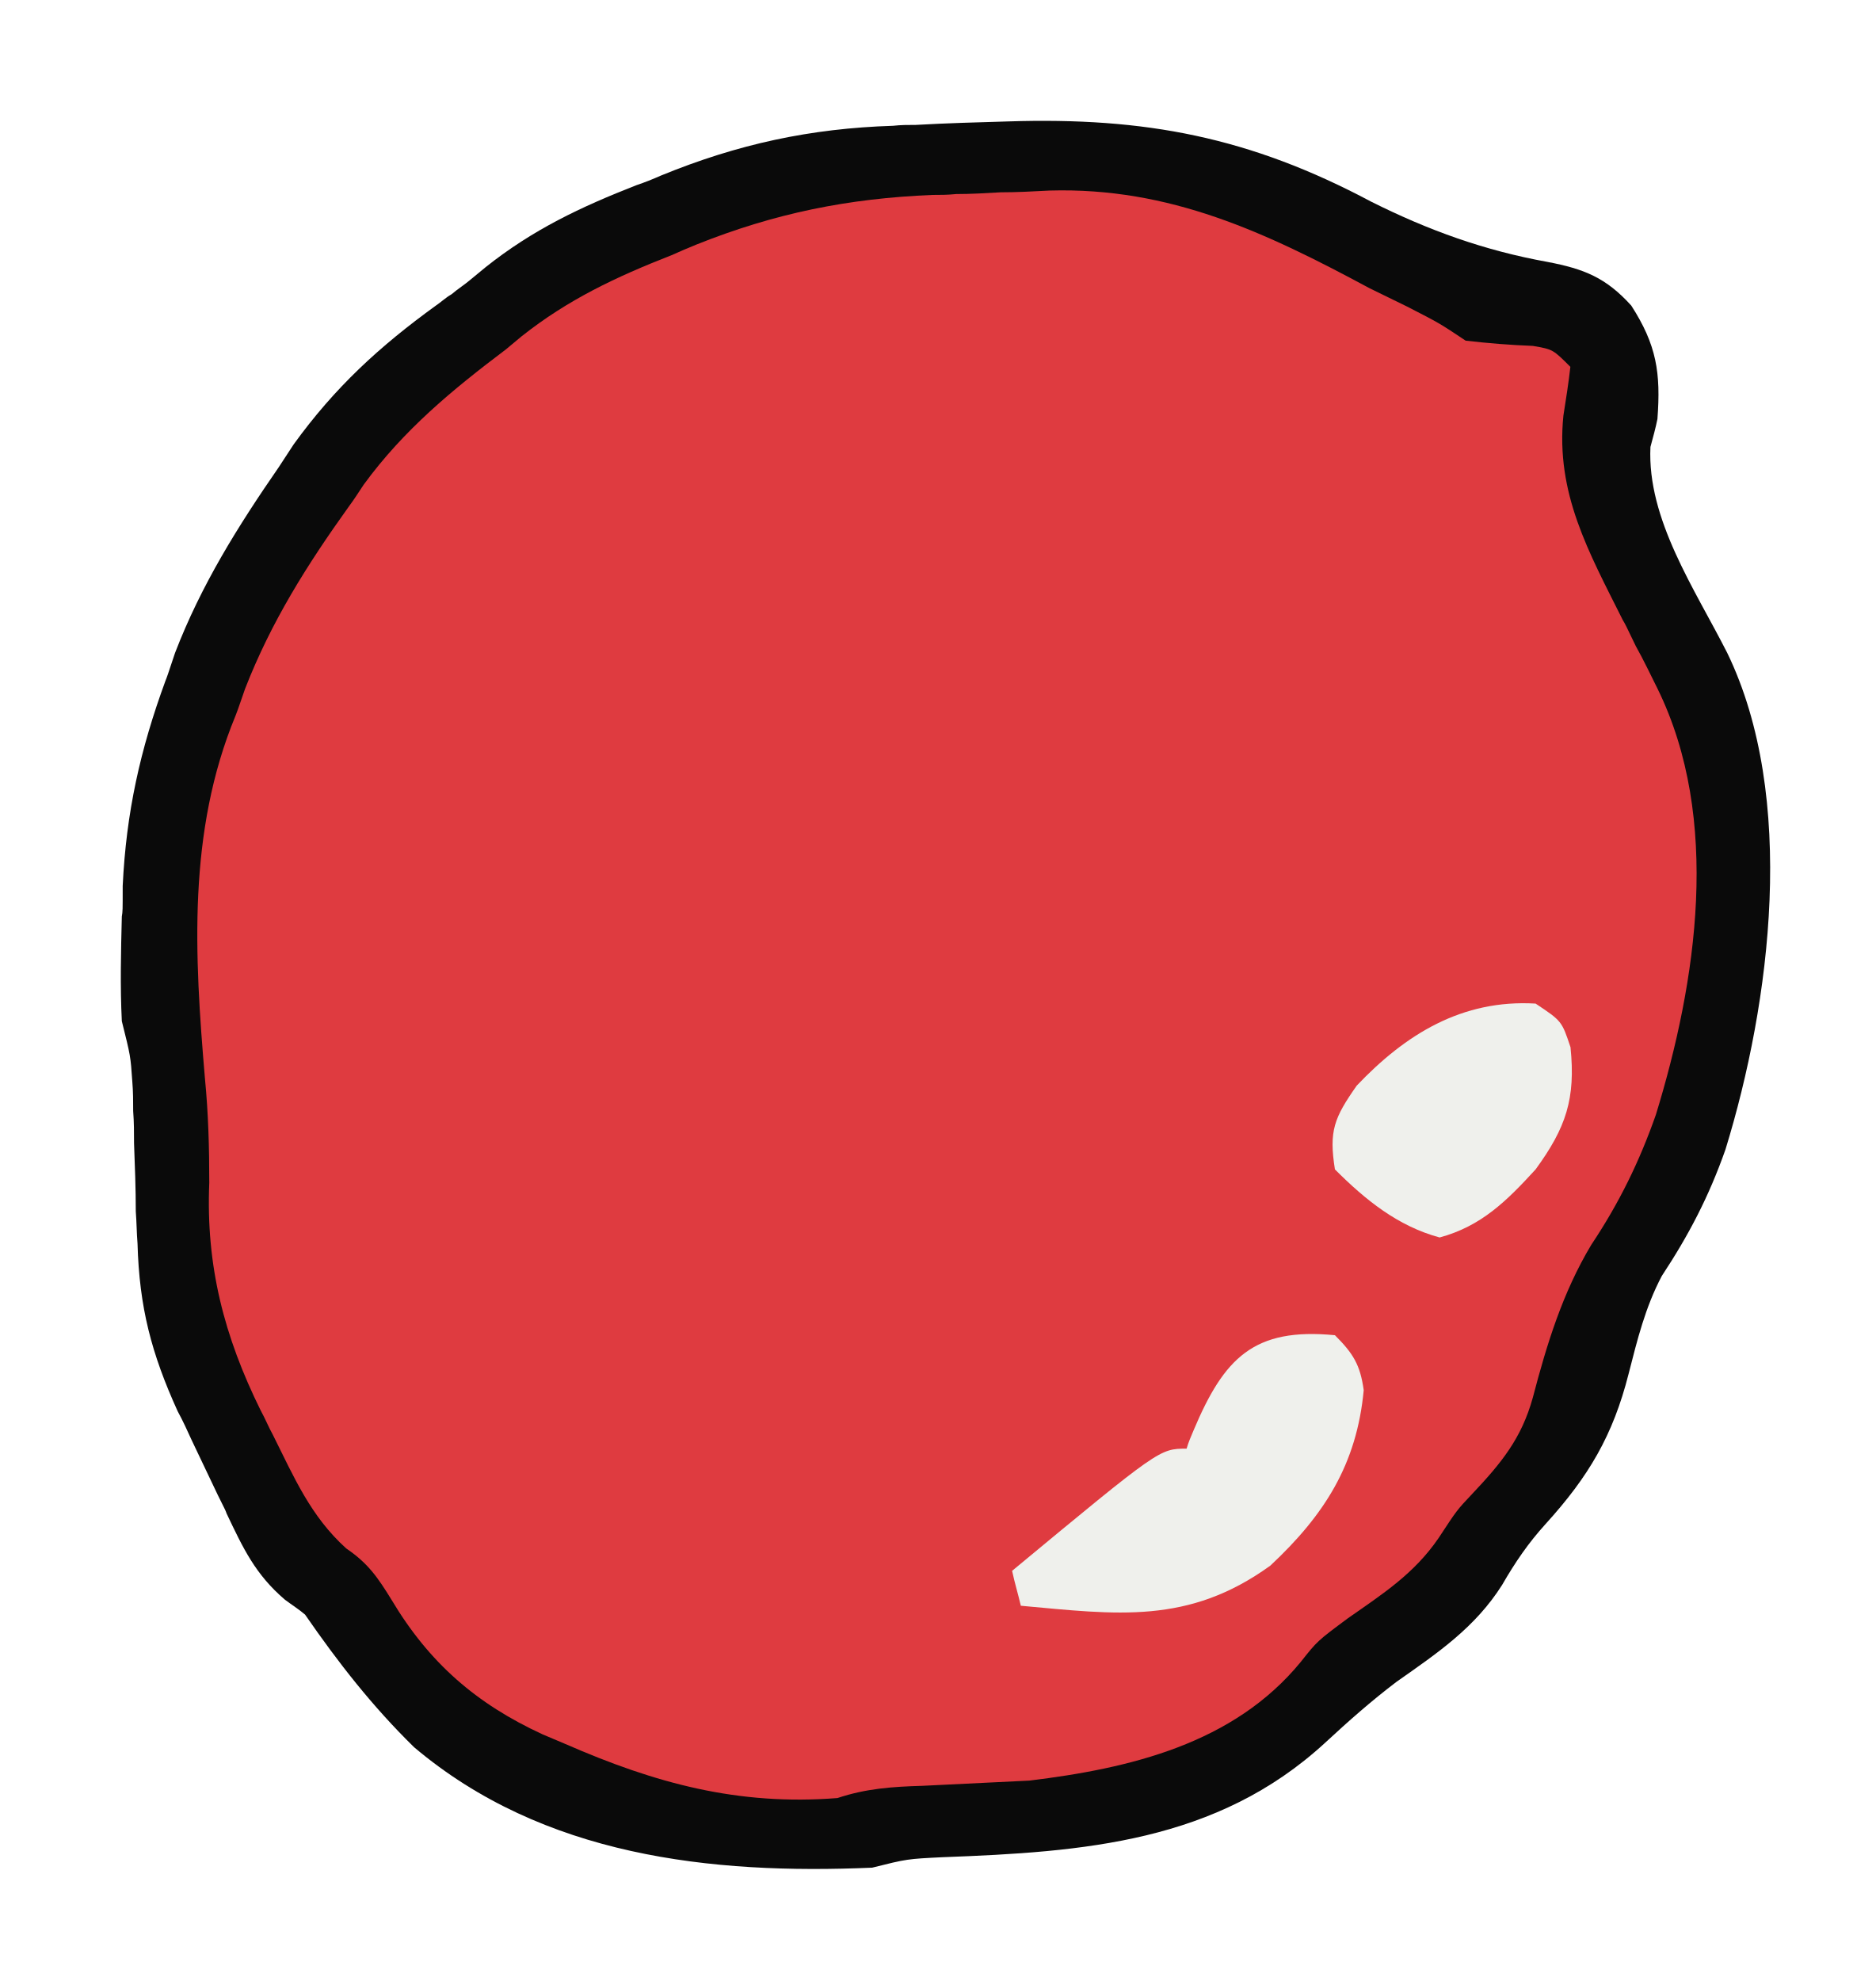
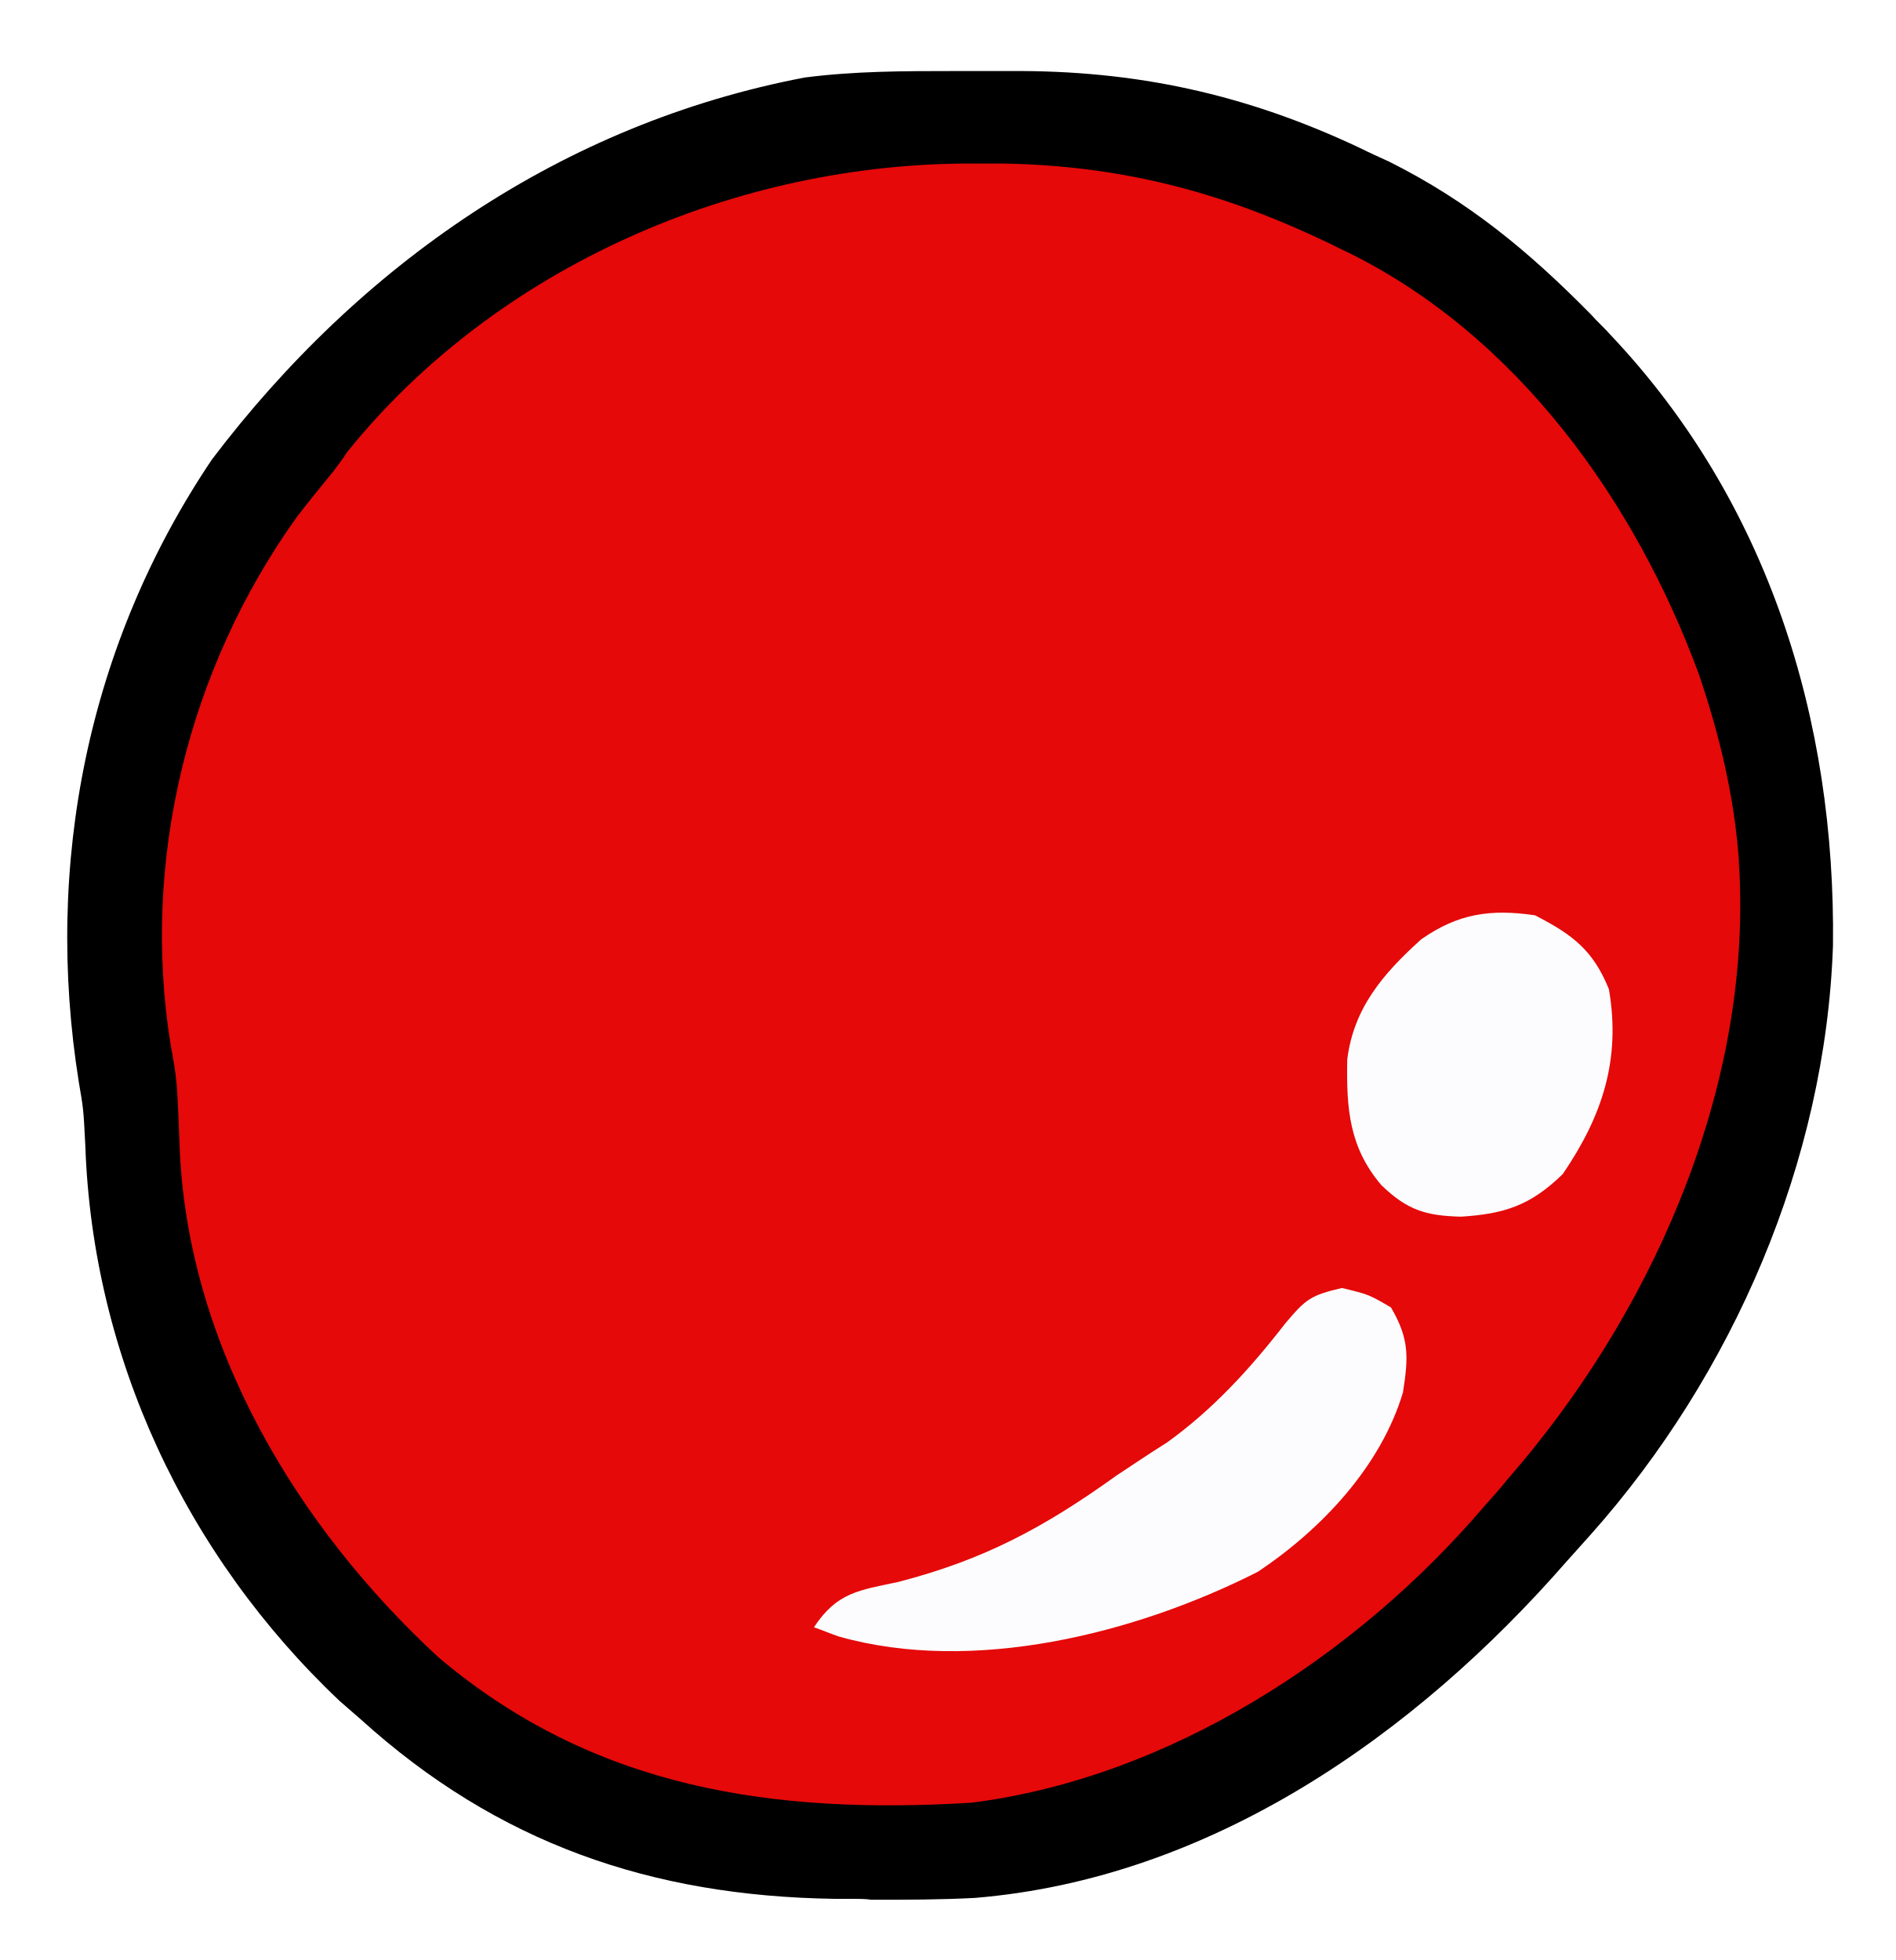
- <svg xmlns="http://www.w3.org/2000/svg" viewBox="0 0 215 227" width="215" height="227">
-   <path fill="#0a0a0a" d="M0 0 C15.7 -0.5 27.7 1.8 41.6 9.2 C48.2 12.5 54.6 14.8 61.8 16.1 C66 16.9 68.5 17.9 71.4 21.1 C74.3 25.6 74.8 28.8 74.4 34.1 C74.2 35.1 73.9 36.2 73.6 37.3 C73.2 45.6 78.7 53.6 82.4 60.9 C90.4 77.4 87.4 100.9 82.2 117.8 C80.3 123.2 78 127.6 74.9 132.3 C73 135.9 72.1 139.6 71.1 143.5 C69.3 150.6 66.5 155.3 61.6 160.7 C59.6 162.9 58.1 165.1 56.6 167.7 C53.5 172.6 49.2 175.5 44.5 178.8 C41.6 181 39 183.3 36.3 185.8 C23.9 197.2 8.6 198.3 -7.5 198.9 C-11.6 199.1 -11.6 199.1 -15.6 200.1 C-34.1 200.9 -53.3 198.8 -68.1 186.3 C-72.9 181.6 -76.8 176.6 -80.6 171.1 C-81.3 170.5 -82.1 170 -82.9 169.4 C-86.3 166.5 -87.7 163.5 -89.6 159.5 C-89.7 159.2 -89.7 159.2 -90.6 157.4 C-91.6 155.3 -92.6 153.2 -93.6 151.1 C-94.1 150 -94.6 148.9 -95.2 147.8 C-98.2 141.2 -99.6 135.9 -99.8 128.6 C-99.9 127.4 -99.9 126.2 -100 124.9 C-100 122.3 -100.1 119.7 -100.2 117.1 C-100.2 115.9 -100.2 114.7 -100.3 113.4 C-100.3 112.3 -100.3 111.2 -100.4 110 C-100.6 107.1 -100.6 107.1 -101.6 103.1 C-101.8 99.1 -101.7 95.1 -101.6 91.1 C-101.5 90.5 -101.5 90.5 -101.5 87.6 C-101.1 79.2 -99.5 72 -96.6 64.1 C-96.4 63.6 -96.4 63.6 -95.5 60.9 C-92.5 53.1 -88.3 46.4 -83.6 39.6 C-83 38.7 -82.5 37.9 -81.9 37 C-77.2 30.5 -72.1 25.8 -65.6 21.1 C-65 20.7 -64.5 20.2 -63.8 19.8 C-63.1 19.2 -62.3 18.7 -61.6 18.1 C-61 17.6 -60.5 17.2 -59.9 16.7 C-54.5 12.4 -49 9.8 -42.6 7.3 C-41.7 7 -40.7 6.6 -39.8 6.2 C-31 2.6 -22.7 0.8 -13.2 0.5 C-12.3 0.4 -11.5 0.4 -10.6 0.4 C-7.1 0.2 -3.5 0.1 0 0 Z " transform="translate(115.563,13.91309)" />
-   <path fill="#df3b40" d="M0 0 C13.8 -0.4 24.8 4.8 36.7 11.2 C38.1 11.9 39.6 12.6 41 13.3 C44.7 15.2 44.7 15.2 47.7 17.2 C50.3 17.5 52.8 17.7 55.4 17.8 C57.7 18.2 57.7 18.2 59.7 20.2 C59.5 22 59.2 23.9 58.9 25.8 C58 34.7 61.8 41.4 65.7 49.2 C66 49.7 66 49.7 67.2 52.2 C68.1 53.8 68.9 55.5 69.7 57.1 C77 72 74.2 90.6 69.5 105.9 C67.6 111.3 65.3 116 62.1 120.8 C58.8 126.3 57 132.2 55.4 138.3 C54.1 143 51.8 145.8 48.4 149.4 C46.7 151.2 46.7 151.2 44.6 154.4 C41.8 158.5 38.2 160.8 34.2 163.6 C30.7 166.2 30.7 166.2 28.8 168.6 C21.1 178 9.2 180.8 -2.3 182.2 C-6.4 182.4 -10.5 182.6 -14.6 182.8 C-18 182.9 -21 183.1 -24.3 184.2 C-35.7 185.1 -45.2 182.5 -55.5 178 C-56.4 177.6 -57.2 177.3 -58.1 176.9 C-65.7 173.4 -71.1 168.7 -75.4 161.5 C-77 158.9 -78.1 157.3 -80.6 155.6 C-84.7 151.9 -86.6 147.4 -89 142.6 C-89.5 141.7 -89.9 140.7 -90.4 139.8 C-94.6 131.3 -96.7 123.2 -96.3 113.7 C-96.3 109.7 -96.4 105.8 -96.8 101.7 C-98 87.6 -98.8 73.5 -93.3 60.2 C-92.9 59.2 -92.6 58.2 -92.2 57.1 C-89.2 49.4 -85.1 42.9 -80.3 36.2 C-79.7 35.4 -79.2 34.6 -78.6 33.7 C-74 27.4 -68.4 22.8 -62.3 18.2 C-61.7 17.7 -61.1 17.2 -60.5 16.7 C-55.2 12.5 -49.7 9.9 -43.3 7.4 C-42.4 7 -41.5 6.6 -40.5 6.2 C-31.5 2.6 -23.1 0.9 -13.4 0.5 C-12.5 0.5 -11.7 0.5 -10.7 0.4 C-9 0.4 -7.3 0.3 -5.6 0.2 C-3.7 0.2 -1.9 0.1 0 0 Z " transform="translate(120.2852,21.83594)" />
-   <path fill="#eff0ec" d="M0 0 C3 2 3 2 4 5 C4.6 10.9 3.5 14.2 0 19 C-3.3 22.6 -6.2 25.5 -11 26.8 C-15.8 25.5 -19.5 22.5 -23 19 C-23.7 14.6 -23.1 13.1 -20.5 9.4 C-14.9 3.5 -8.4 -0.5 0 0 Z " transform="translate(176,115)" />
-   <path fill="#eff0ec" d="M0 0 C2.1 2.1 2.9 3.4 3.3 6.3 C2.5 14.8 -1.2 20.6 -7.4 26.4 C-16.8 33.2 -25 32 -36 31 C-36.3 29.7 -36.7 28.4 -37 27 C-20.1 13 -20.1 13 -17 13 C-16.8 12.3 -16.5 11.6 -16.2 10.9 C-12.7 2.6 -9.3 -0.9 0 0 Z " transform="translate(153,153)" />
+ <svg xmlns="http://www.w3.org/2000/svg" viewBox="0 0 205 212" width="205" height="212">
+   <path fill="#000000" d="M0 0 C2 0 4 -0 6 -0 C19.6 -0.1 31.5 2.5 43.8 8.3 C44.8 8.8 45.9 9.3 47 9.8 C55.6 14.1 62.1 19.5 68.8 26.3 C69.5 27.1 70.3 27.8 71 28.6 C88 46.6 95.3 70.2 95 94.6 C94.2 117.9 84.2 141 68.8 158.3 C67.9 159.3 67.1 160.2 66.2 161.2 C49.8 180 27.7 195.5 2.2 197.6 C-1.6 197.8 -5.3 197.8 -9 197.8 C-9.7 197.7 -9.7 197.7 -13 197.7 C-32.8 197.4 -49.4 191.7 -64.2 178.3 C-65 177.6 -65.7 177 -66.5 176.3 C-83.2 160.5 -93.2 139 -94 116.3 C-94.2 112.3 -94.2 112.3 -94.7 109.4 C-98.5 85.7 -93.7 61.9 -80.3 42 C-64.3 20.9 -42.4 5.7 -16.2 0.7 C-10.8 -0 -5.4 -0 0 0 Z " transform="translate(103.23,7.684326)" />
+   <path fill="#e50909" d="M0 0 C0.5 0 0.5 0 3.1 0 C15.6 0.2 26.4 2.9 37.8 8.3 C38.7 8.7 39.6 9.2 40.5 9.6 C58.8 18.6 71.6 36.5 78.5 55.3 C80.7 61.8 82.3 68.4 82.8 75.3 C82.8 76 82.9 76.7 82.9 77.5 C83.8 101.1 73 124.9 57.8 142.3 C57 143.3 56.2 144.2 55.3 145.2 C41.5 161.4 21.2 174.6 -0.2 177.3 C-21.6 178.6 -41 175.8 -57.8 161.6 C-73.1 147.5 -84.8 128 -85.8 106.9 C-86.1 99.1 -86.1 99.1 -86.8 95.3 C-90 75.4 -84.9 54.7 -73.2 38.3 C-71.9 36.6 -70.6 35 -69.2 33.3 C-68.7 32.6 -68.2 32 -67.7 31.2 C-51.5 11.1 -25.5 -0.1 0 0 Z " transform="translate(105.25,17.6875)" />
+   <path fill="#fcfcfe" d="M0 0 C4.1 2.1 6.3 3.8 8 8 C9.3 15.6 7.3 21.7 3 28 C-0.5 31.4 -3.3 32.3 -8 32.6 C-11.8 32.5 -13.8 31.9 -16.6 29.2 C-20.1 25.1 -20.4 20.9 -20.3 15.6 C-19.6 10 -16.4 6.3 -12.3 2.6 C-8.3 -0.2 -4.8 -0.7 0 0 Z " transform="translate(166,99)" />
+   <path fill="#fcfcfe" d="M0 0 C2.9 0.7 2.9 0.7 5.3 2.1 C7.3 5.5 7.2 7.5 6.6 11.3 C4.2 19.3 -2.2 26.1 -9.1 30.7 C-22.3 37.4 -39.9 41.8 -54.4 37.7 C-55.3 37.4 -56.2 37 -57.1 36.7 C-54.6 32.9 -52.2 32.7 -48 31.8 C-38.7 29.4 -32.2 25.9 -24.4 20.3 C-22.6 19.1 -20.8 17.9 -18.9 16.7 C-13.9 13.1 -9.9 8.7 -6.1 3.8 C-3.9 1.2 -3.4 0.8 0 0 Z " transform="translate(145.125,139.3125)" />
</svg>
